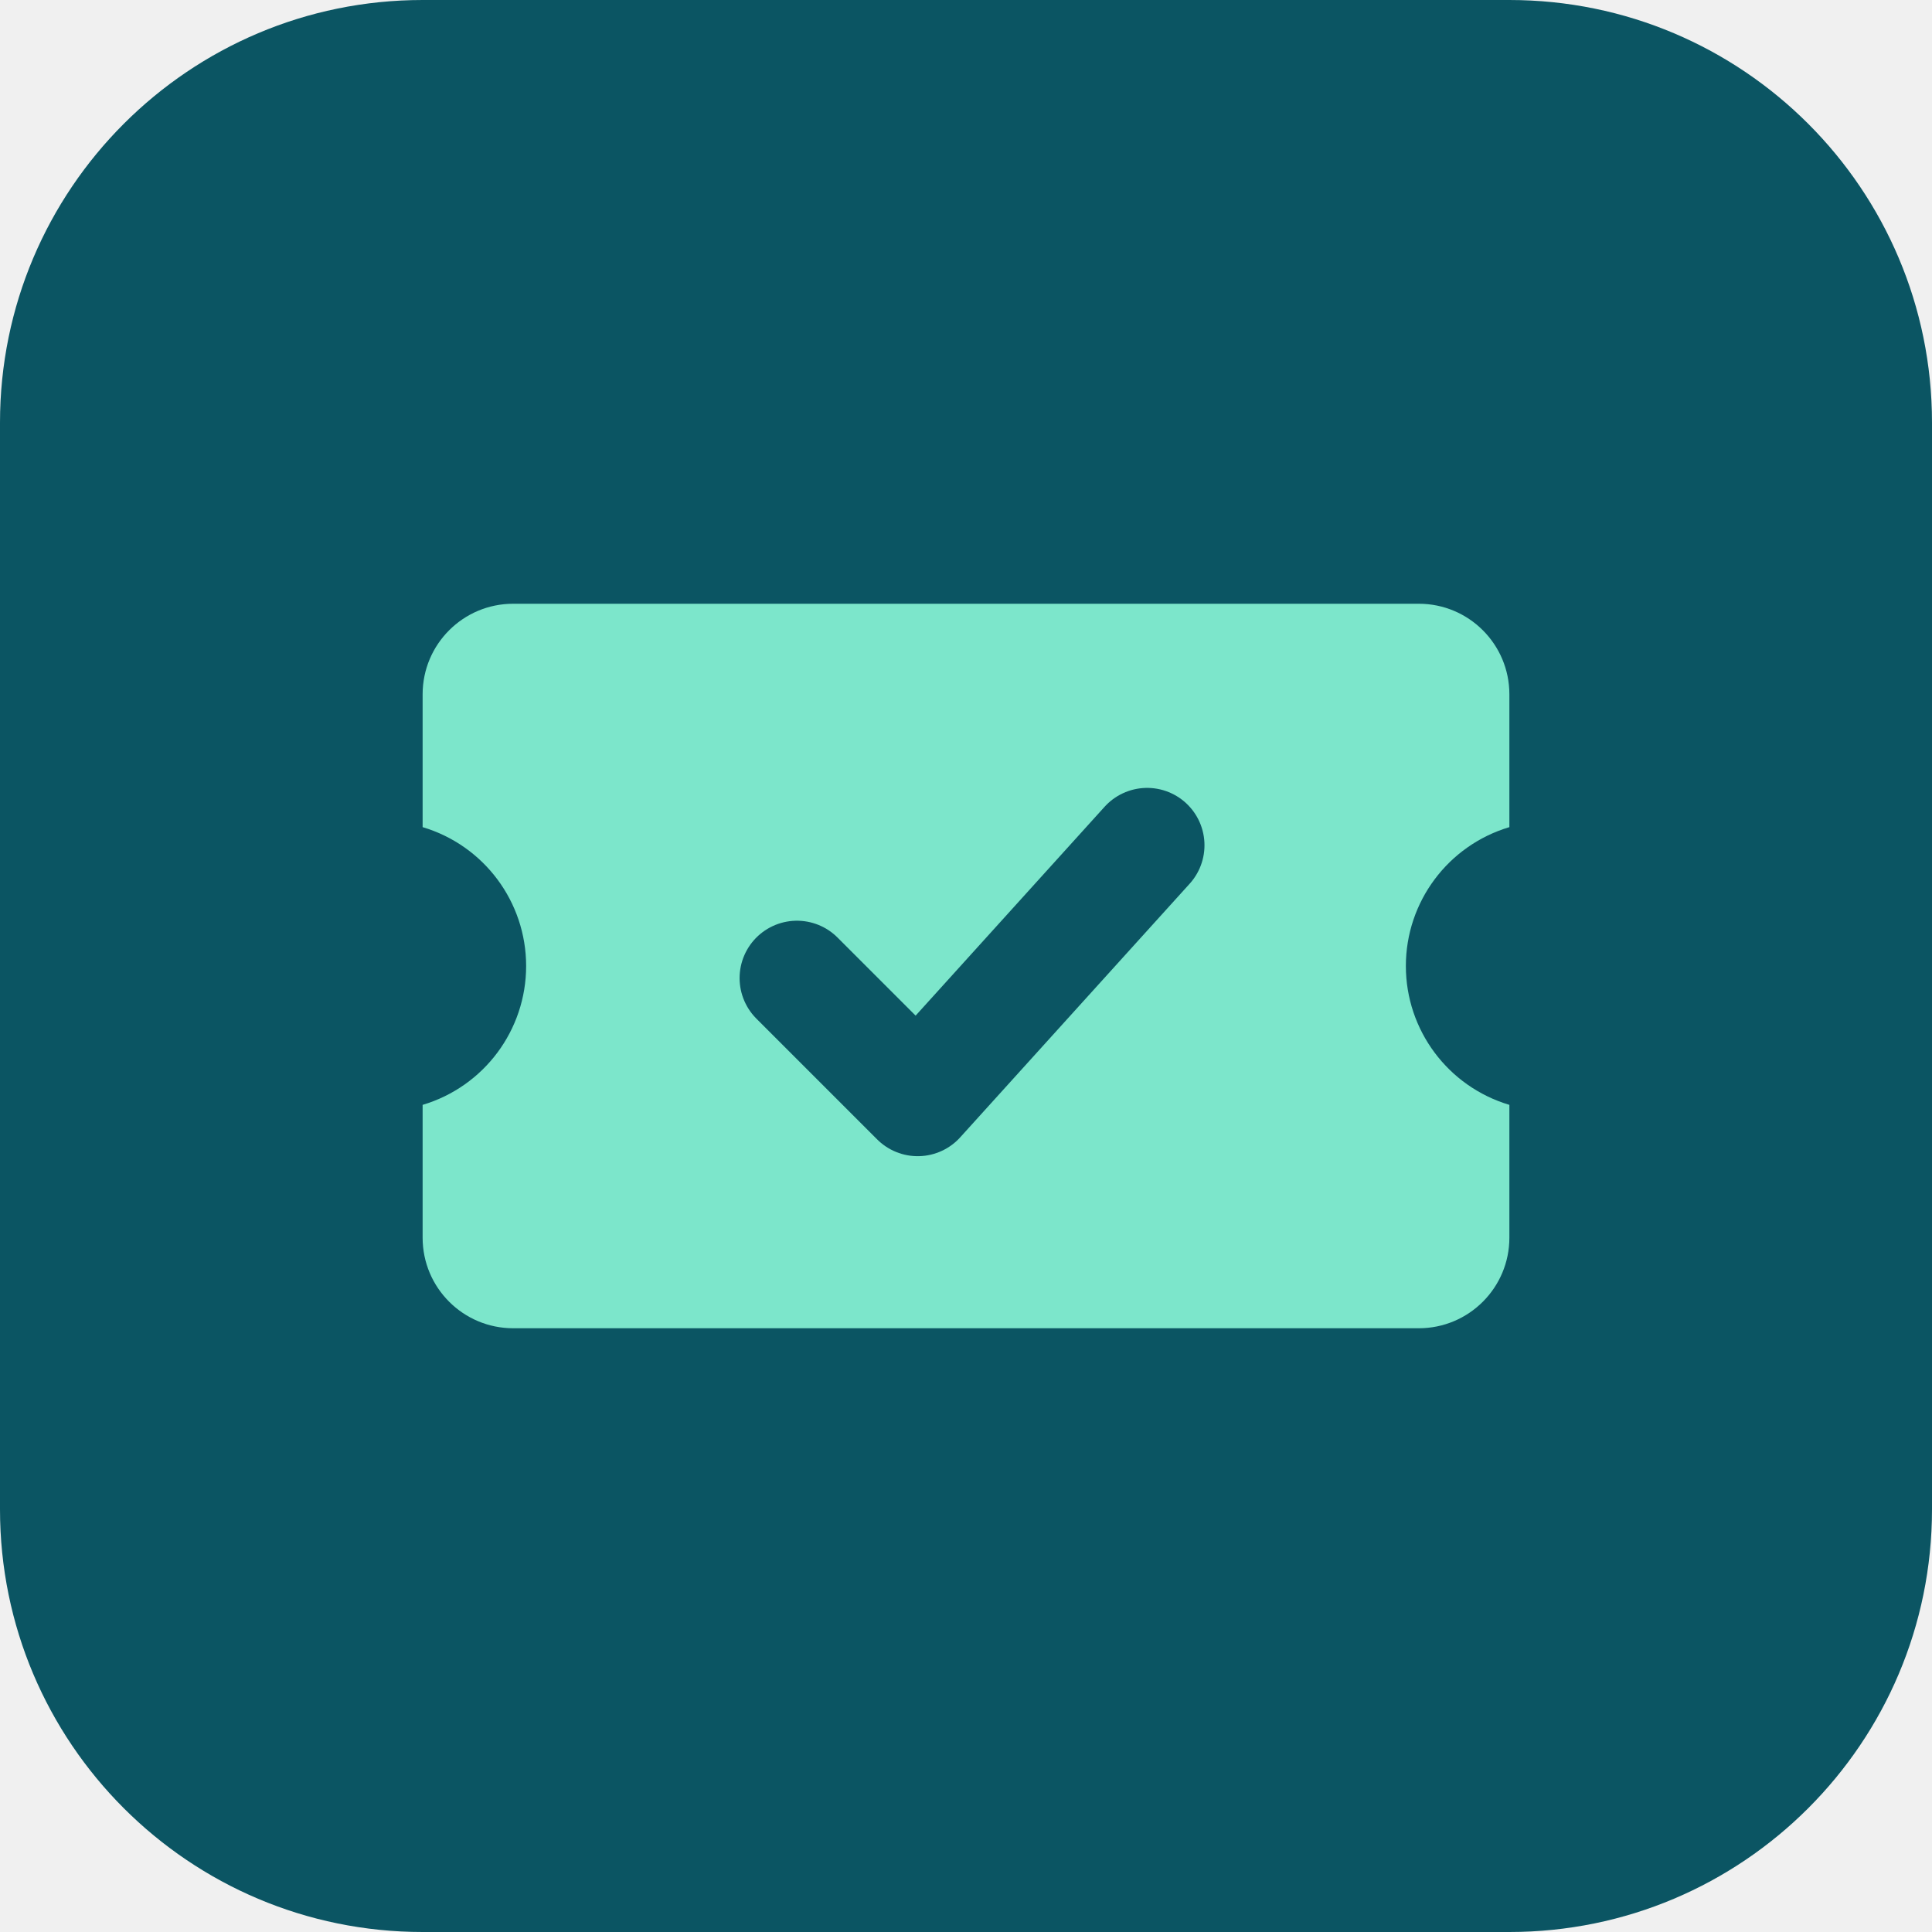
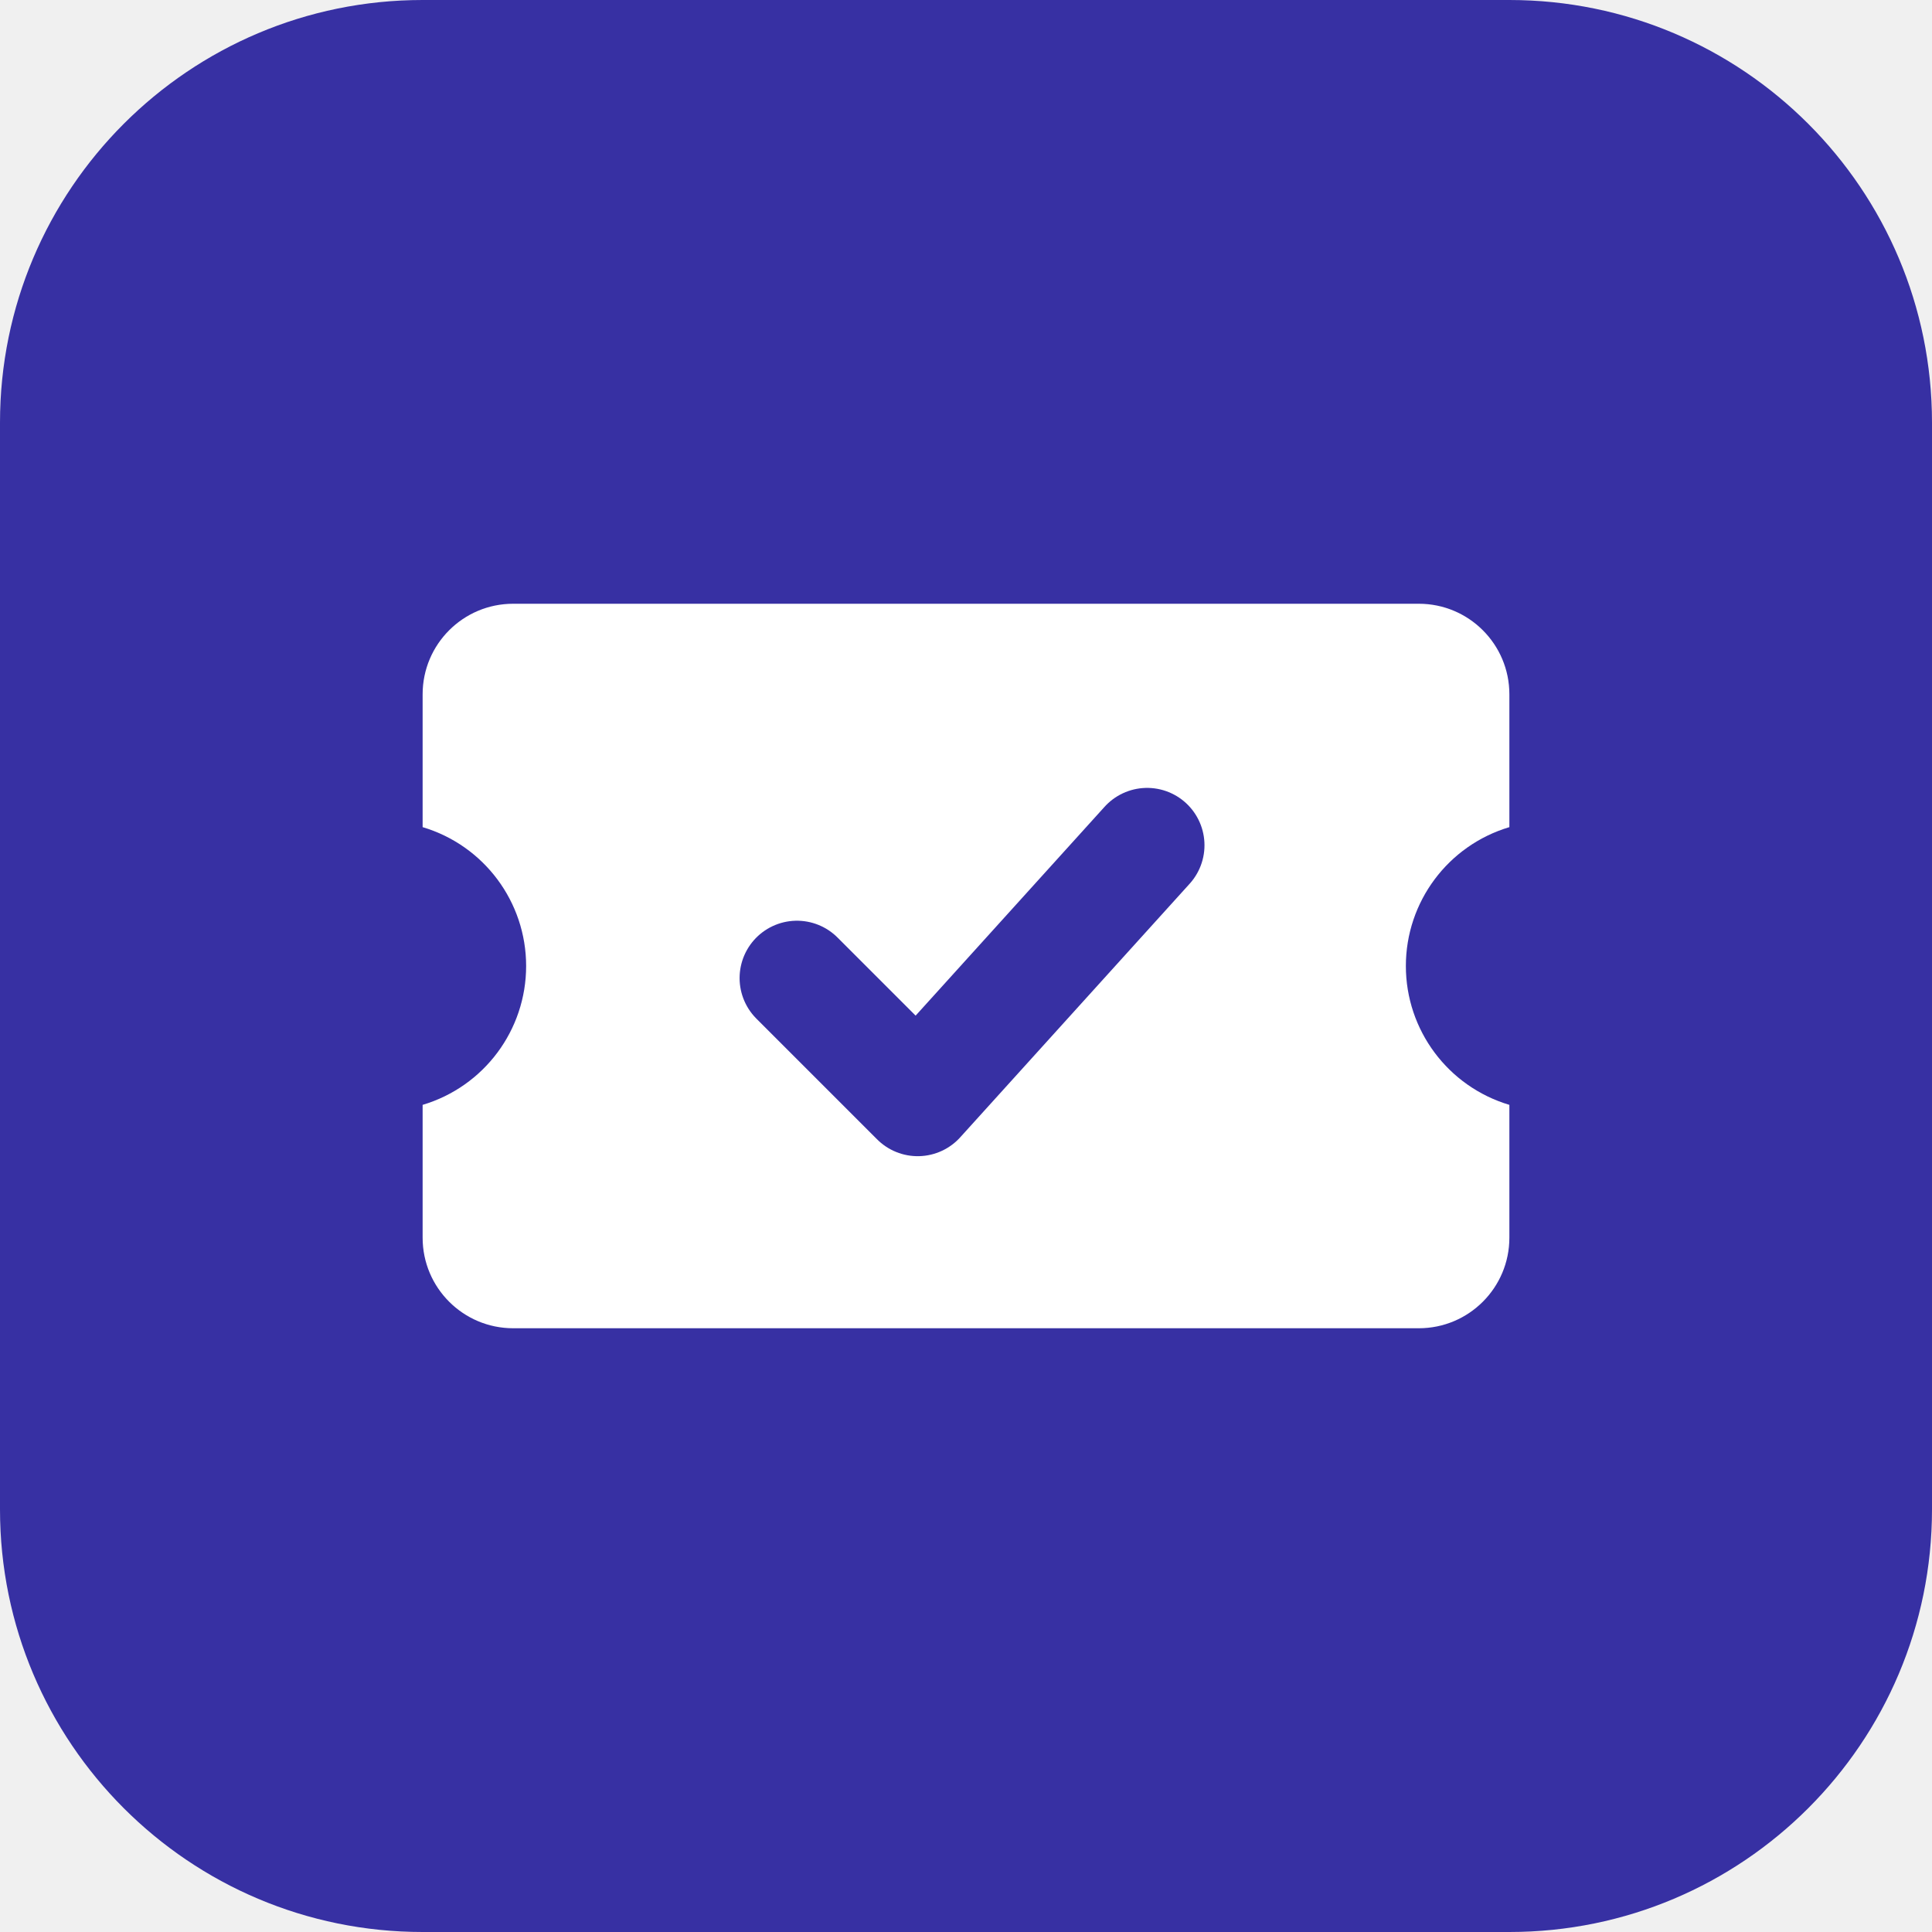
<svg xmlns="http://www.w3.org/2000/svg" viewBox="0 0 32 32" role="img" aria-label="Ticket'Tournelle">
-   <rect width="32" height="32" rx="7" fill="#0B5563" />
-   <path d="M7 11.5A1.5 1.5 0 0 1 8.5 10h15a1.5 1.5 0 0 1 1.5 1.5v2.2a2.4 2.4 0 0 0 0 4.6v2.2a1.5 1.5 0 0 1-1.5 1.5h-15A1.5 1.5 0 0 1 7 20.5v-2.2a2.4 2.4 0 0 0 0-4.6z" fill="#7CE6CB" />
-   <path d="M13.2 16.2l2 2 3.8-4.2" fill="none" stroke="#0B5563" stroke-width="1.9" stroke-linecap="round" stroke-linejoin="round" />
+   <rect width="32" height="32" rx="7" fill="#3730A3" />
+   <path d="M7 11.5A1.5 1.5 0 0 1 8.5 10h15a1.5 1.5 0 0 1 1.5 1.5v2.2a2.4 2.4 0 0 0 0 4.6v2.2a1.5 1.5 0 0 1-1.5 1.5h-15A1.5 1.5 0 0 1 7 20.5v-2.2a2.4 2.4 0 0 0 0-4.6z" fill="#FFFFFF" />
+   <path d="M13.2 16.2l2 2 3.8-4.2" fill="none" stroke="#3730A3" stroke-width="1.9" stroke-linecap="round" stroke-linejoin="round" />
</svg>
